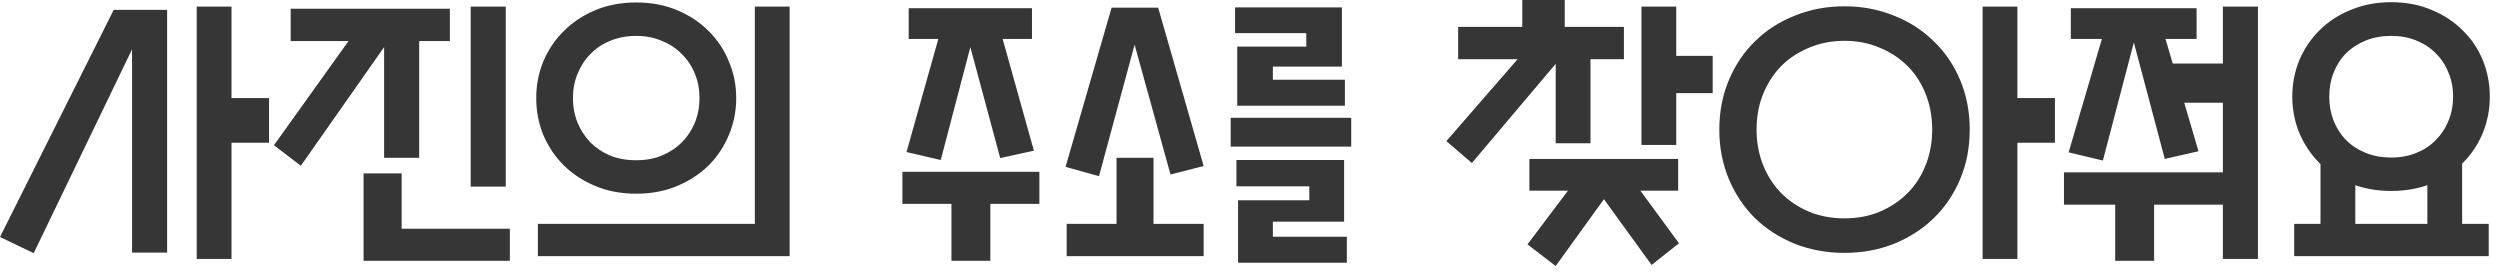
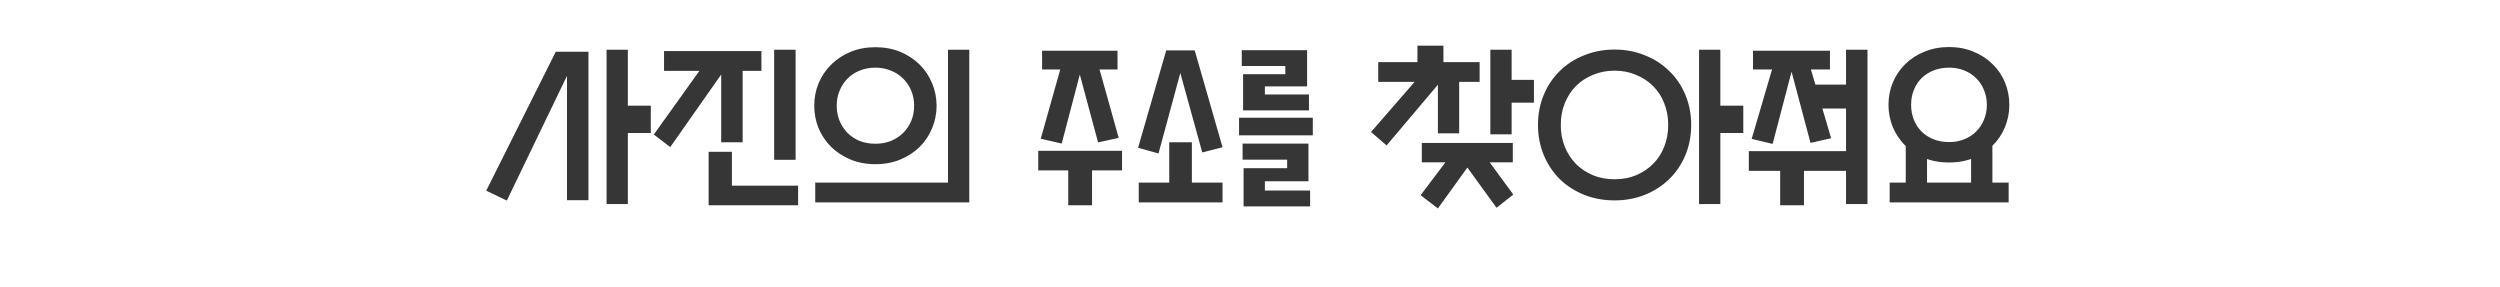
- <svg xmlns="http://www.w3.org/2000/svg" width="219" height="24" viewBox="0 0 219 24" fill="none">
-   <path d="M9.96 0.864H14.64V22.128H11.568V4.32L2.952 22.176L-6.80983e-06 20.76L9.96 0.864ZM17.232 0.576H20.28V8.592H23.568V12.504H20.28V22.68H17.232V0.576ZM25.464 0.768H39.408V3.6H36.72V13.824H33.648V4.128L26.352 14.52L24 12.72L30.528 3.6H25.464V0.768ZM41.232 0.576H44.304V16.344H41.232V0.576ZM31.848 15.192H35.184V20.04H44.664V22.848H31.848V15.192ZM55.733 0.216C57.045 0.216 58.237 0.44 59.309 0.888C60.381 1.336 61.301 1.944 62.069 2.712C62.837 3.464 63.429 4.352 63.845 5.376C64.277 6.384 64.493 7.456 64.493 8.592C64.493 9.728 64.277 10.808 63.845 11.832C63.429 12.84 62.837 13.728 62.069 14.496C61.301 15.248 60.381 15.848 59.309 16.296C58.237 16.744 57.045 16.968 55.733 16.968C54.421 16.968 53.229 16.744 52.157 16.296C51.085 15.848 50.165 15.248 49.397 14.496C48.629 13.728 48.029 12.84 47.597 11.832C47.181 10.808 46.973 9.728 46.973 8.592C46.973 7.456 47.181 6.384 47.597 5.376C48.029 4.352 48.629 3.464 49.397 2.712C50.165 1.944 51.085 1.336 52.157 0.888C53.229 0.44 54.421 0.216 55.733 0.216ZM55.733 3.144C54.901 3.144 54.141 3.288 53.453 3.576C52.781 3.848 52.205 4.232 51.725 4.728C51.245 5.208 50.869 5.784 50.597 6.456C50.325 7.112 50.189 7.824 50.189 8.592C50.189 9.36 50.325 10.08 50.597 10.752C50.869 11.408 51.245 11.984 51.725 12.48C52.205 12.96 52.781 13.344 53.453 13.632C54.141 13.904 54.901 14.04 55.733 14.04C56.549 14.04 57.293 13.904 57.965 13.632C58.653 13.344 59.237 12.96 59.717 12.48C60.213 11.984 60.597 11.408 60.869 10.752C61.141 10.08 61.277 9.36 61.277 8.592C61.277 7.824 61.141 7.112 60.869 6.456C60.597 5.784 60.213 5.208 59.717 4.728C59.237 4.232 58.653 3.848 57.965 3.576C57.293 3.288 56.549 3.144 55.733 3.144ZM66.125 0.576H69.173V22.44H47.117V19.608H66.125V0.576ZM79.602 0.72H90.402V3.408H79.602V0.72ZM82.266 3.168H87.762L90.57 13.2L87.618 13.848L85.002 4.128L82.41 14.016L79.41 13.32L82.266 3.168ZM79.05 15.048H91.05V17.856H86.754V22.848H83.346V17.856H79.05V15.048ZM97.376 0.672H101.456L105.44 14.544L102.536 15.288L99.392 3.912L96.272 15.432L93.344 14.616L97.376 0.672ZM97.808 13.824H101.048V19.608H105.44V22.44H93.44V19.608H97.808V13.824ZM108.191 0.648H117.551V5.832H111.503V6.984H117.815V9.264H108.383V4.08H114.431V2.904H108.191V0.648ZM107.807 10.32H118.367V12.84H107.807V10.32ZM108.311 14.016H117.743V19.416H111.503V20.736H117.983V23.016H108.455V17.544H114.695V16.32H108.311V14.016ZM133.351 5.34058e-05H137.071V2.352H142.255V5.184H139.327V12.552H136.279V5.592L128.935 14.28L126.703 12.36L132.943 5.184H127.735V2.352H133.351V5.34058e-05ZM143.791 0.576H146.839V4.896H150.031V8.16H146.839V12.696H143.791V0.576ZM133.975 13.92H147.007V16.704H133.975V13.92ZM137.551 16.44H143.503L147.079 21.312L144.679 23.208L140.503 17.448L136.279 23.304L133.807 21.408L137.551 16.44ZM161.58 22.152C160.028 22.152 158.58 21.888 157.236 21.36C155.892 20.816 154.732 20.072 153.756 19.128C152.78 18.168 152.012 17.024 151.452 15.696C150.892 14.368 150.612 12.92 150.612 11.352C150.612 9.784 150.892 8.336 151.452 7.008C152.012 5.68 152.78 4.544 153.756 3.6C154.732 2.64 155.892 1.896 157.236 1.368C158.58 0.824 160.028 0.552 161.58 0.552C163.132 0.552 164.572 0.824 165.9 1.368C167.244 1.896 168.404 2.64 169.38 3.6C170.372 4.544 171.148 5.68 171.708 7.008C172.268 8.336 172.548 9.784 172.548 11.352C172.548 12.92 172.268 14.368 171.708 15.696C171.148 17.024 170.372 18.168 169.38 19.128C168.404 20.072 167.244 20.816 165.9 21.36C164.572 21.888 163.132 22.152 161.58 22.152ZM161.58 3.576C160.46 3.576 159.428 3.776 158.484 4.176C157.54 4.56 156.724 5.096 156.036 5.784C155.364 6.472 154.836 7.288 154.452 8.232C154.068 9.176 153.876 10.216 153.876 11.352C153.876 12.472 154.068 13.512 154.452 14.472C154.836 15.416 155.364 16.232 156.036 16.92C156.724 17.608 157.54 18.152 158.484 18.552C159.428 18.936 160.46 19.128 161.58 19.128C162.7 19.128 163.724 18.936 164.652 18.552C165.596 18.152 166.412 17.608 167.1 16.92C167.788 16.232 168.316 15.416 168.684 14.472C169.068 13.512 169.26 12.472 169.26 11.352C169.26 10.216 169.068 9.176 168.684 8.232C168.316 7.288 167.788 6.472 167.1 5.784C166.412 5.096 165.596 4.56 164.652 4.176C163.724 3.776 162.7 3.576 161.58 3.576ZM173.676 0.576H176.724V8.592H180.012V12.504H176.724V22.68H173.676V0.576ZM181.404 0.72H192.42V3.408H181.404V0.72ZM184.212 3.12H189.612L192.588 13.248L189.636 13.92L186.924 3.72L184.212 14.064L181.212 13.344L184.212 3.12ZM194.724 0.576H197.796V22.68H194.724V17.928H188.7V22.848H185.292V17.928H180.804V15.096H194.724V9H189.66L189.18 5.568H194.724V0.576ZM212.636 14.448L215.684 13.152V19.608H218.012V22.44H200.972V19.608H203.276V13.152L206.324 14.448V19.608H212.636V14.448ZM204.044 8.472C204.044 9.224 204.172 9.928 204.428 10.584C204.684 11.224 205.044 11.784 205.508 12.264C205.988 12.744 206.564 13.12 207.236 13.392C207.908 13.664 208.652 13.8 209.468 13.8C210.284 13.8 211.02 13.664 211.676 13.392C212.348 13.12 212.916 12.744 213.38 12.264C213.86 11.784 214.228 11.224 214.484 10.584C214.756 9.928 214.892 9.224 214.892 8.472C214.892 7.704 214.756 7 214.484 6.36C214.228 5.704 213.86 5.144 213.38 4.68C212.916 4.2 212.348 3.824 211.676 3.552C211.02 3.28 210.284 3.144 209.468 3.144C208.652 3.144 207.908 3.28 207.236 3.552C206.564 3.824 205.988 4.2 205.508 4.68C205.044 5.144 204.684 5.704 204.428 6.36C204.172 7 204.044 7.704 204.044 8.472ZM218.108 8.472C218.108 9.592 217.9 10.656 217.484 11.664C217.068 12.672 216.476 13.552 215.708 14.304C214.956 15.04 214.052 15.632 212.996 16.08C211.94 16.512 210.764 16.728 209.468 16.728C208.188 16.728 207.012 16.512 205.94 16.08C204.868 15.632 203.956 15.04 203.204 14.304C202.452 13.552 201.86 12.672 201.428 11.664C201.012 10.656 200.804 9.592 200.804 8.472C200.804 7.336 201.012 6.264 201.428 5.256C201.86 4.248 202.452 3.376 203.204 2.64C203.956 1.888 204.868 1.296 205.94 0.864C207.012 0.416 208.188 0.192 209.468 0.192C210.764 0.192 211.94 0.416 212.996 0.864C214.052 1.296 214.956 1.888 215.708 2.64C216.476 3.376 217.068 4.248 217.484 5.256C217.9 6.264 218.108 7.336 218.108 8.472Z" fill="#363636" />
+ <svg xmlns="http://www.w3.org/2000/svg" width="358" height="41" viewBox="0 0 358 41" fill="none">
+   <path d="M79.587 7.408H84.267V28.672H81.195V10.864L72.579 28.72L69.627 27.304L79.587 7.408ZM86.859 7.12H89.907V15.136H93.195V19.048H89.907V29.224H86.859V7.12ZM95.091 7.312H109.035V10.144H106.347V20.368H103.275V10.672L95.979 21.064L93.627 19.264L100.155 10.144H95.091V7.312ZM110.859 7.12H113.931V22.888H110.859V7.12ZM101.475 21.736H104.811V26.584H114.291V29.392H101.475V21.736ZM125.36 6.76C126.672 6.76 127.864 6.984 128.936 7.432C130.008 7.88 130.928 8.488 131.696 9.256C132.464 10.008 133.056 10.896 133.472 11.92C133.904 12.928 134.12 14 134.12 15.136C134.12 16.272 133.904 17.352 133.472 18.376C133.056 19.384 132.464 20.272 131.696 21.04C130.928 21.792 130.008 22.392 128.936 22.84C127.864 23.288 126.672 23.512 125.36 23.512C124.048 23.512 122.856 23.288 121.784 22.84C120.712 22.392 119.792 21.792 119.024 21.04C118.256 20.272 117.656 19.384 117.224 18.376C116.808 17.352 116.6 16.272 116.6 15.136C116.6 14 116.808 12.928 117.224 11.92C117.656 10.896 118.256 10.008 119.024 9.256C119.792 8.488 120.712 7.88 121.784 7.432C122.856 6.984 124.048 6.76 125.36 6.76ZM125.36 9.688C124.528 9.688 123.768 9.832 123.08 10.12C122.408 10.392 121.832 10.776 121.352 11.272C120.872 11.752 120.496 12.328 120.224 13C119.952 13.656 119.816 14.368 119.816 15.136C119.816 15.904 119.952 16.624 120.224 17.296C120.496 17.952 120.872 18.528 121.352 19.024C121.832 19.504 122.408 19.888 123.08 20.176C123.768 20.448 124.528 20.584 125.36 20.584C126.176 20.584 126.92 20.448 127.592 20.176C128.28 19.888 128.864 19.504 129.344 19.024C129.84 18.528 130.224 17.952 130.496 17.296C130.768 16.624 130.904 15.904 130.904 15.136C130.904 14.368 130.768 13.656 130.496 13C130.224 12.328 129.84 11.752 129.344 11.272C128.864 10.776 128.28 10.392 127.592 10.12C126.92 9.832 126.176 9.688 125.36 9.688ZM135.752 7.12H138.8V28.984H116.744V26.152H135.752V7.12ZM149.229 7.264H160.029V9.952H149.229V7.264ZM151.893 9.712H157.389L160.197 19.744L157.245 20.392L154.629 10.672L152.037 20.56L149.037 19.864L151.893 9.712ZM148.677 21.592H160.677V24.4H156.381V29.392H152.973V24.4H148.677V21.592ZM167.004 7.216H171.084L175.068 21.088L172.164 21.832L169.02 10.456L165.9 21.976L162.972 21.16L167.004 7.216ZM167.436 20.368H170.676V26.152H175.068V28.984H163.068V26.152H167.436V20.368ZM177.818 7.192H187.178V12.376H181.13V13.528H187.442V15.808H178.01V10.624H184.058V9.448H177.818V7.192ZM177.434 16.864H187.994V19.384H177.434V16.864ZM177.938 20.56H187.37V25.96H181.13V27.28H187.61V29.56H178.082V24.088H184.322V22.864H177.938V20.56ZM202.978 6.544H206.698V8.896H211.882V11.728H208.954V19.096H205.906V12.136L198.562 20.824L196.33 18.904L202.57 11.728H197.362V8.896H202.978V6.544ZM213.418 7.12H216.466V11.44H219.658V14.704H216.466V19.24H213.418V7.12ZM203.602 20.464H216.634V23.248H203.602V20.464ZM207.178 22.984H213.13L216.706 27.856L214.306 29.752L210.13 23.992L205.906 29.848L203.434 27.952L207.178 22.984ZM231.208 28.696C229.656 28.696 228.208 28.432 226.864 27.904C225.52 27.36 224.36 26.616 223.384 25.672C222.408 24.712 221.64 23.568 221.08 22.24C220.52 20.912 220.24 19.464 220.24 17.896C220.24 16.328 220.52 14.88 221.08 13.552C221.64 12.224 222.408 11.088 223.384 10.144C224.36 9.184 225.52 8.44 226.864 7.912C228.208 7.368 229.656 7.096 231.208 7.096C232.76 7.096 234.2 7.368 235.528 7.912C236.872 8.44 238.032 9.184 239.008 10.144C240 11.088 240.776 12.224 241.336 13.552C241.896 14.88 242.176 16.328 242.176 17.896C242.176 19.464 241.896 20.912 241.336 22.24C240.776 23.568 240 24.712 239.008 25.672C238.032 26.616 236.872 27.36 235.528 27.904C234.2 28.432 232.76 28.696 231.208 28.696ZM231.208 10.12C230.088 10.12 229.056 10.32 228.112 10.72C227.168 11.104 226.352 11.64 225.664 12.328C224.992 13.016 224.464 13.832 224.08 14.776C223.696 15.72 223.504 16.76 223.504 17.896C223.504 19.016 223.696 20.056 224.08 21.016C224.464 21.96 224.992 22.776 225.664 23.464C226.352 24.152 227.168 24.696 228.112 25.096C229.056 25.48 230.088 25.672 231.208 25.672C232.328 25.672 233.352 25.48 234.28 25.096C235.224 24.696 236.04 24.152 236.728 23.464C237.416 22.776 237.944 21.96 238.312 21.016C238.696 20.056 238.888 19.016 238.888 17.896C238.888 16.76 238.696 15.72 238.312 14.776C237.944 13.832 237.416 13.016 236.728 12.328C236.04 11.64 235.224 11.104 234.28 10.72C233.352 10.32 232.328 10.12 231.208 10.12ZM243.304 7.12H246.352V15.136H249.64V19.048H246.352V29.224H243.304V7.12ZM251.032 7.264H262.048V9.952H251.032V7.264ZM253.84 9.664H259.24L262.216 19.792L259.264 20.464L256.552 10.264L253.84 20.608L250.84 19.888L253.84 9.664ZM264.352 7.12H267.424V29.224H264.352V24.472H258.328V29.392H254.92V24.472H250.432V21.64H264.352V15.544H259.288L258.808 12.112H264.352V7.12ZM282.263 20.992L285.311 19.696V26.152H287.639V28.984H270.599V26.152H272.903V19.696L275.951 20.992V26.152H282.263V20.992ZM273.671 15.016C273.671 15.768 273.799 16.472 274.055 17.128C274.311 17.768 274.671 18.328 275.135 18.808C275.615 19.288 276.191 19.664 276.863 19.936C277.535 20.208 278.279 20.344 279.095 20.344C279.911 20.344 280.647 20.208 281.303 19.936C281.975 19.664 282.543 19.288 283.007 18.808C283.487 18.328 283.855 17.768 284.111 17.128C284.383 16.472 284.519 15.768 284.519 15.016C284.519 14.248 284.383 13.544 284.111 12.904C283.855 12.248 283.487 11.688 283.007 11.224C282.543 10.744 281.975 10.368 281.303 10.096C280.647 9.824 279.911 9.688 279.095 9.688C278.279 9.688 277.535 9.824 276.863 10.096C276.191 10.368 275.615 10.744 275.135 11.224C274.671 11.688 274.311 12.248 274.055 12.904C273.799 13.544 273.671 14.248 273.671 15.016ZM287.735 15.016C287.735 16.136 287.527 17.2 287.111 18.208C286.695 19.216 286.103 20.096 285.335 20.848C284.583 21.584 283.679 22.176 282.623 22.624C281.567 23.056 280.391 23.272 279.095 23.272C277.815 23.272 276.639 23.056 275.567 22.624C274.495 22.176 273.583 21.584 272.831 20.848C272.079 20.096 271.487 19.216 271.055 18.208C270.639 17.2 270.431 16.136 270.431 15.016C270.431 13.88 270.639 12.808 271.055 11.8C271.487 10.792 272.079 9.92 272.831 9.184C273.583 8.432 274.495 7.84 275.567 7.408C276.639 6.96 277.815 6.736 279.095 6.736C280.391 6.736 281.567 6.96 282.623 7.408C283.679 7.84 284.583 8.432 285.335 9.184C286.103 9.92 286.695 10.792 287.111 11.8C287.527 12.808 287.735 13.88 287.735 15.016Z" fill="#363636" />
</svg>
